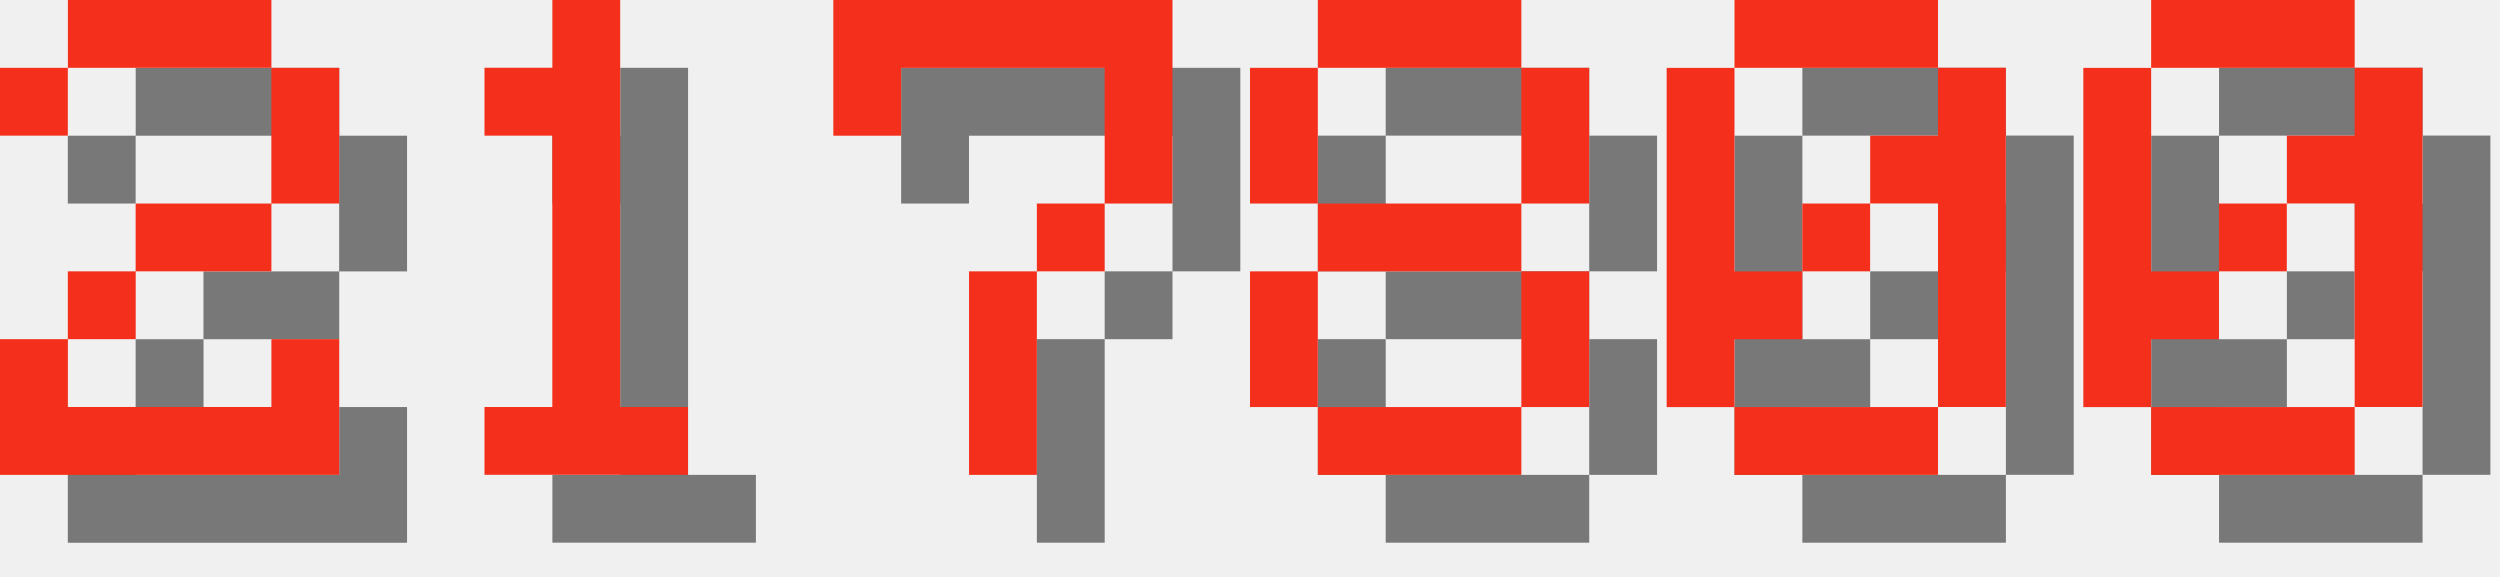
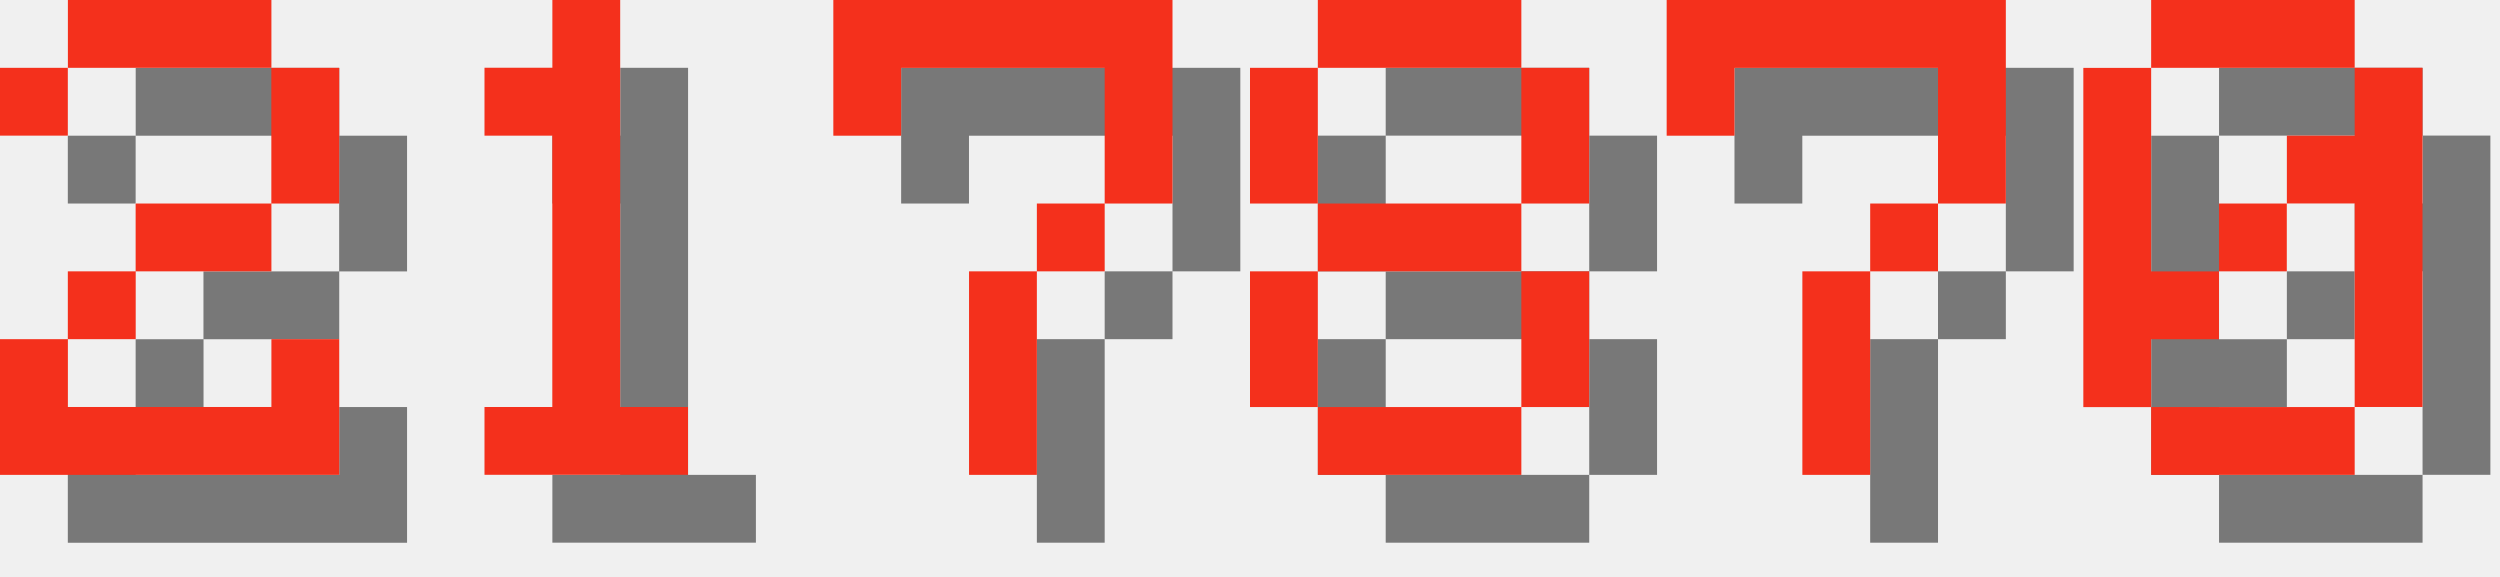
<svg xmlns="http://www.w3.org/2000/svg" version="1.1" width="156.0" height="36">
  <style>
        .text-foreground {
            fill: #F4301C;
        }
        .text-shadow {
            fill: #000000;
            fill-opacity: 0.5;
        }
    </style>
  <g class="digit" id="digit_2" transform="translate(0.0, 0), scale(4)">
    <path id="digit_2_shadow" class="text-shadow" d="m1.058 2.117v1.058h1.058v-1.058h3.175v2.117h-2.117v1.058h-1.058v1.058h-1.058v2.117h5.292v-2.117h-1.058v1.058h-3.175v-1.058h1.058v-1.058h2.117v-1.058h1.058v-2.117h-1.058v-1.058h-3.175v1.058h-1.058z" fill-opacity=".5" style="paint-order:stroke fill markers" />
    <path id="digit_2_fg" class="text-foreground" d="m0 1.058v1.058h1.058v-1.058h3.175v2.117h-2.117v1.058h-1.058v1.058h-1.058v2.117h5.292v-2.117h-1.058v1.058h-3.175v-1.058h1.058v-1.058h2.117v-1.058h1.058v-2.117h-1.058v-1.058h-3.175v1.058h-1.058z" fill="#fff" style="paint-order:stroke fill markers" />
  </g>
  <g class="digit" id="digit_1" transform="translate(26.0, 0), scale(4)">
    <path id="digit_1_shadow" class="text-shadow" d="m2.117 2.117v1.058h1.058v4.233h-1.058v1.058h3.175v-1.058h-1.058v-6.35h-1.058v1.058h-1.058z" fill-opacity=".5" style="paint-order:stroke fill markers" />
    <path id="digit_1_fg" class="text-foreground" d="m1.058 1.058v1.058h1.058v4.233h-1.058v1.058h3.175v-1.058h-1.058v-6.35h-1.058v1.058h-1.058z" fill="#fff" style="paint-order:stroke fill markers" />
  </g>
  <g class="digit" id="digit_7" transform="translate(52.0, 0), scale(4)">
    <path id="digit_7_shadow" class="text-shadow" d="m1.058 1.058 2e-6 2.117h1.058v-1.058h3.175v1.058l2e-7 1.058h-1.058v1.058h-1.058l4e-7 3.175 1.058 1e-7v-3.175h1.058v-1.058h1.058l5e-7 -1.058v-2.117z" fill-opacity=".5" style="paint-order:stroke fill markers" />
    <path id="digit_7_fg" class="text-foreground" d="m0 0 2e-6 2.117h1.058v-1.058h3.175v1.058l2e-7 1.058h-1.058v1.058h-1.058l4e-7 3.175 1.058 1e-7v-3.175h1.058v-1.058h1.058l5e-7 -1.058v-2.117z" fill="#fff" style="paint-order:stroke fill markers" />
  </g>
  <g class="digit" id="digit_8" transform="translate(78.0, 0), scale(4)">
    <path id="digit_8_shadow" class="text-shadow" d="m2.117 1.058v1.058h3.175v-1.058h-3.175zm3.175 1.058v2.117h1.058v-2.117h-1.058zm0 2.117h-3.175v1.058h3.175v-1.058zm0 1.058v2.117h1.058v-2.117h-1.058zm0 2.117h-3.175v1.058h3.175v-1.058zm-3.175 0v-2.117h-1.058v2.117h1.058zm0-3.175v-2.117h-1.058v2.117h1.058z" fill-opacity=".5" style="paint-order:stroke fill markers" />
    <path id="digit_8_fg" class="text-foreground" d="m1.058 0v1.058h3.175v-1.058h-3.175zm3.175 1.058v2.117h1.058v-2.117h-1.058zm0 2.117h-3.175v1.058h3.175v-1.058zm0 1.058v2.117h1.058v-2.117h-1.058zm0 2.117h-3.175v1.058h3.175v-1.058zm-3.175 0v-2.117h-1.058v2.117h1.058zm0-3.175v-2.117h-1.058v2.117h1.058z" fill="#fff" style="paint-order:stroke fill markers" />
  </g>
-   <g class="digit" id="digit_0" transform="translate(104.0, 0), scale(4)">
-     <path id="digit_0_shadow" class="text-shadow" d="m2.117 1.058v1.058h3.175v-1.058h-3.175zm3.175 1.058v1.058h-1.058v1.058h1.058v3.175h1.058v-5.292h-1.058zm0 5.292h-3.175v1.058h3.175v-1.058zm-3.175 0v-1.058h1.058v-1.058h-1.058v-3.175h-1.058v5.292h1.058zm1.058-2.117h1.058v-1.058h-1.058v1.058z" fill-opacity=".5" style="paint-order:stroke fill markers" />
-     <path id="digit_0_fg" class="text-foreground" d="m1.058 0v1.058h3.175v-1.058h-3.175zm3.175 1.058v1.058h-1.058v1.058h1.058v3.175h1.058v-5.292h-1.058zm0 5.292h-3.175v1.058h3.175v-1.058zm-3.175 0v-1.058h1.058v-1.058h-1.058v-3.175h-1.058v5.292h1.058zm1.058-2.117h1.058v-1.058h-1.058v1.058z" fill="#fff" style="paint-order:stroke fill markers" />
+   <g class="digit" id="digit_7" transform="translate(104.0, 0), scale(4)">
+     <path id="digit_7_shadow" class="text-shadow" d="m1.058 1.058 2e-6 2.117h1.058v-1.058h3.175v1.058l2e-7 1.058h-1.058v1.058h-1.058l4e-7 3.175 1.058 1e-7v-3.175h1.058v-1.058h1.058l5e-7 -1.058v-2.117z" fill-opacity=".5" style="paint-order:stroke fill markers" />
+     <path id="digit_7_fg" class="text-foreground" d="m0 0 2e-6 2.117h1.058v-1.058h3.175v1.058l2e-7 1.058h-1.058v1.058h-1.058l4e-7 3.175 1.058 1e-7v-3.175h1.058v-1.058h1.058l5e-7 -1.058v-2.117z" fill="#fff" style="paint-order:stroke fill markers" />
  </g>
  <g class="digit" id="digit_0" transform="translate(130.0, 0), scale(4)">
    <path id="digit_0_shadow" class="text-shadow" d="m2.117 1.058v1.058h3.175v-1.058h-3.175zm3.175 1.058v1.058h-1.058v1.058h1.058v3.175h1.058v-5.292h-1.058zm0 5.292h-3.175v1.058h3.175v-1.058zm-3.175 0v-1.058h1.058v-1.058h-1.058v-3.175h-1.058v5.292h1.058zm1.058-2.117h1.058v-1.058h-1.058v1.058z" fill-opacity=".5" style="paint-order:stroke fill markers" />
    <path id="digit_0_fg" class="text-foreground" d="m1.058 0v1.058h3.175v-1.058h-3.175zm3.175 1.058v1.058h-1.058v1.058h1.058v3.175h1.058v-5.292h-1.058zm0 5.292h-3.175v1.058h3.175v-1.058zm-3.175 0v-1.058h1.058v-1.058h-1.058v-3.175h-1.058v5.292h1.058zm1.058-2.117h1.058v-1.058h-1.058v1.058z" fill="#fff" style="paint-order:stroke fill markers" />
  </g>
</svg>
